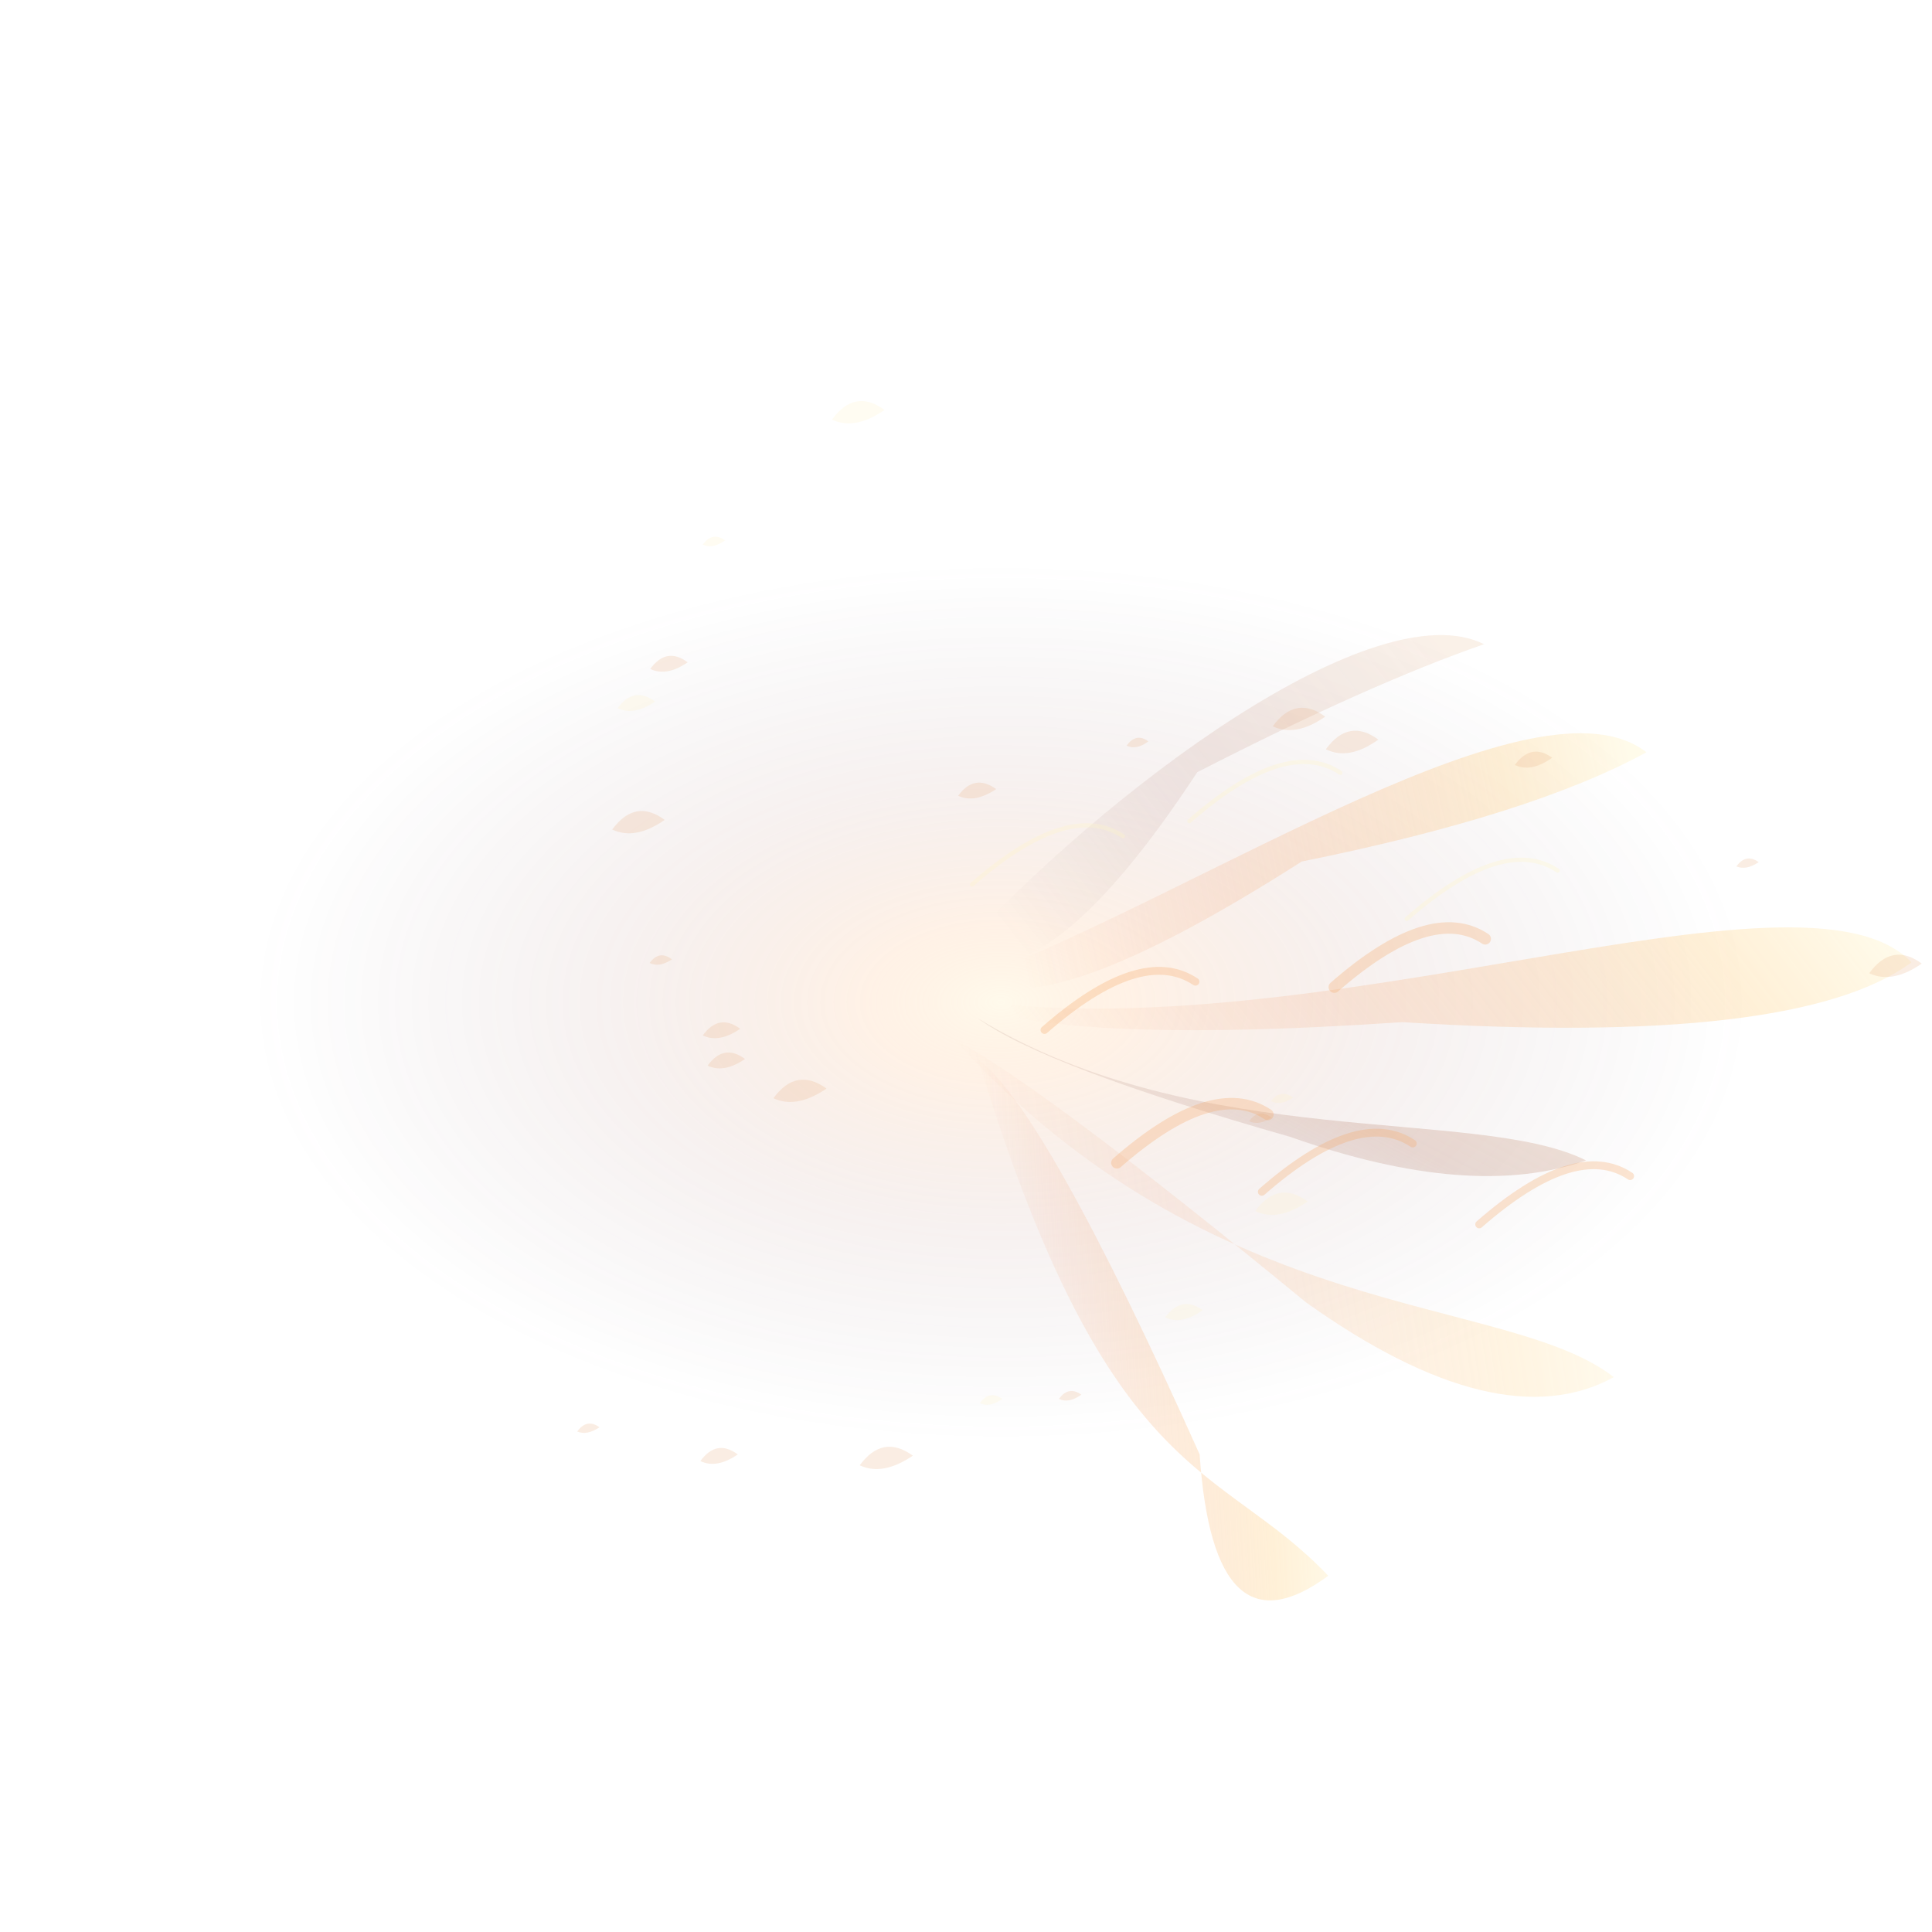
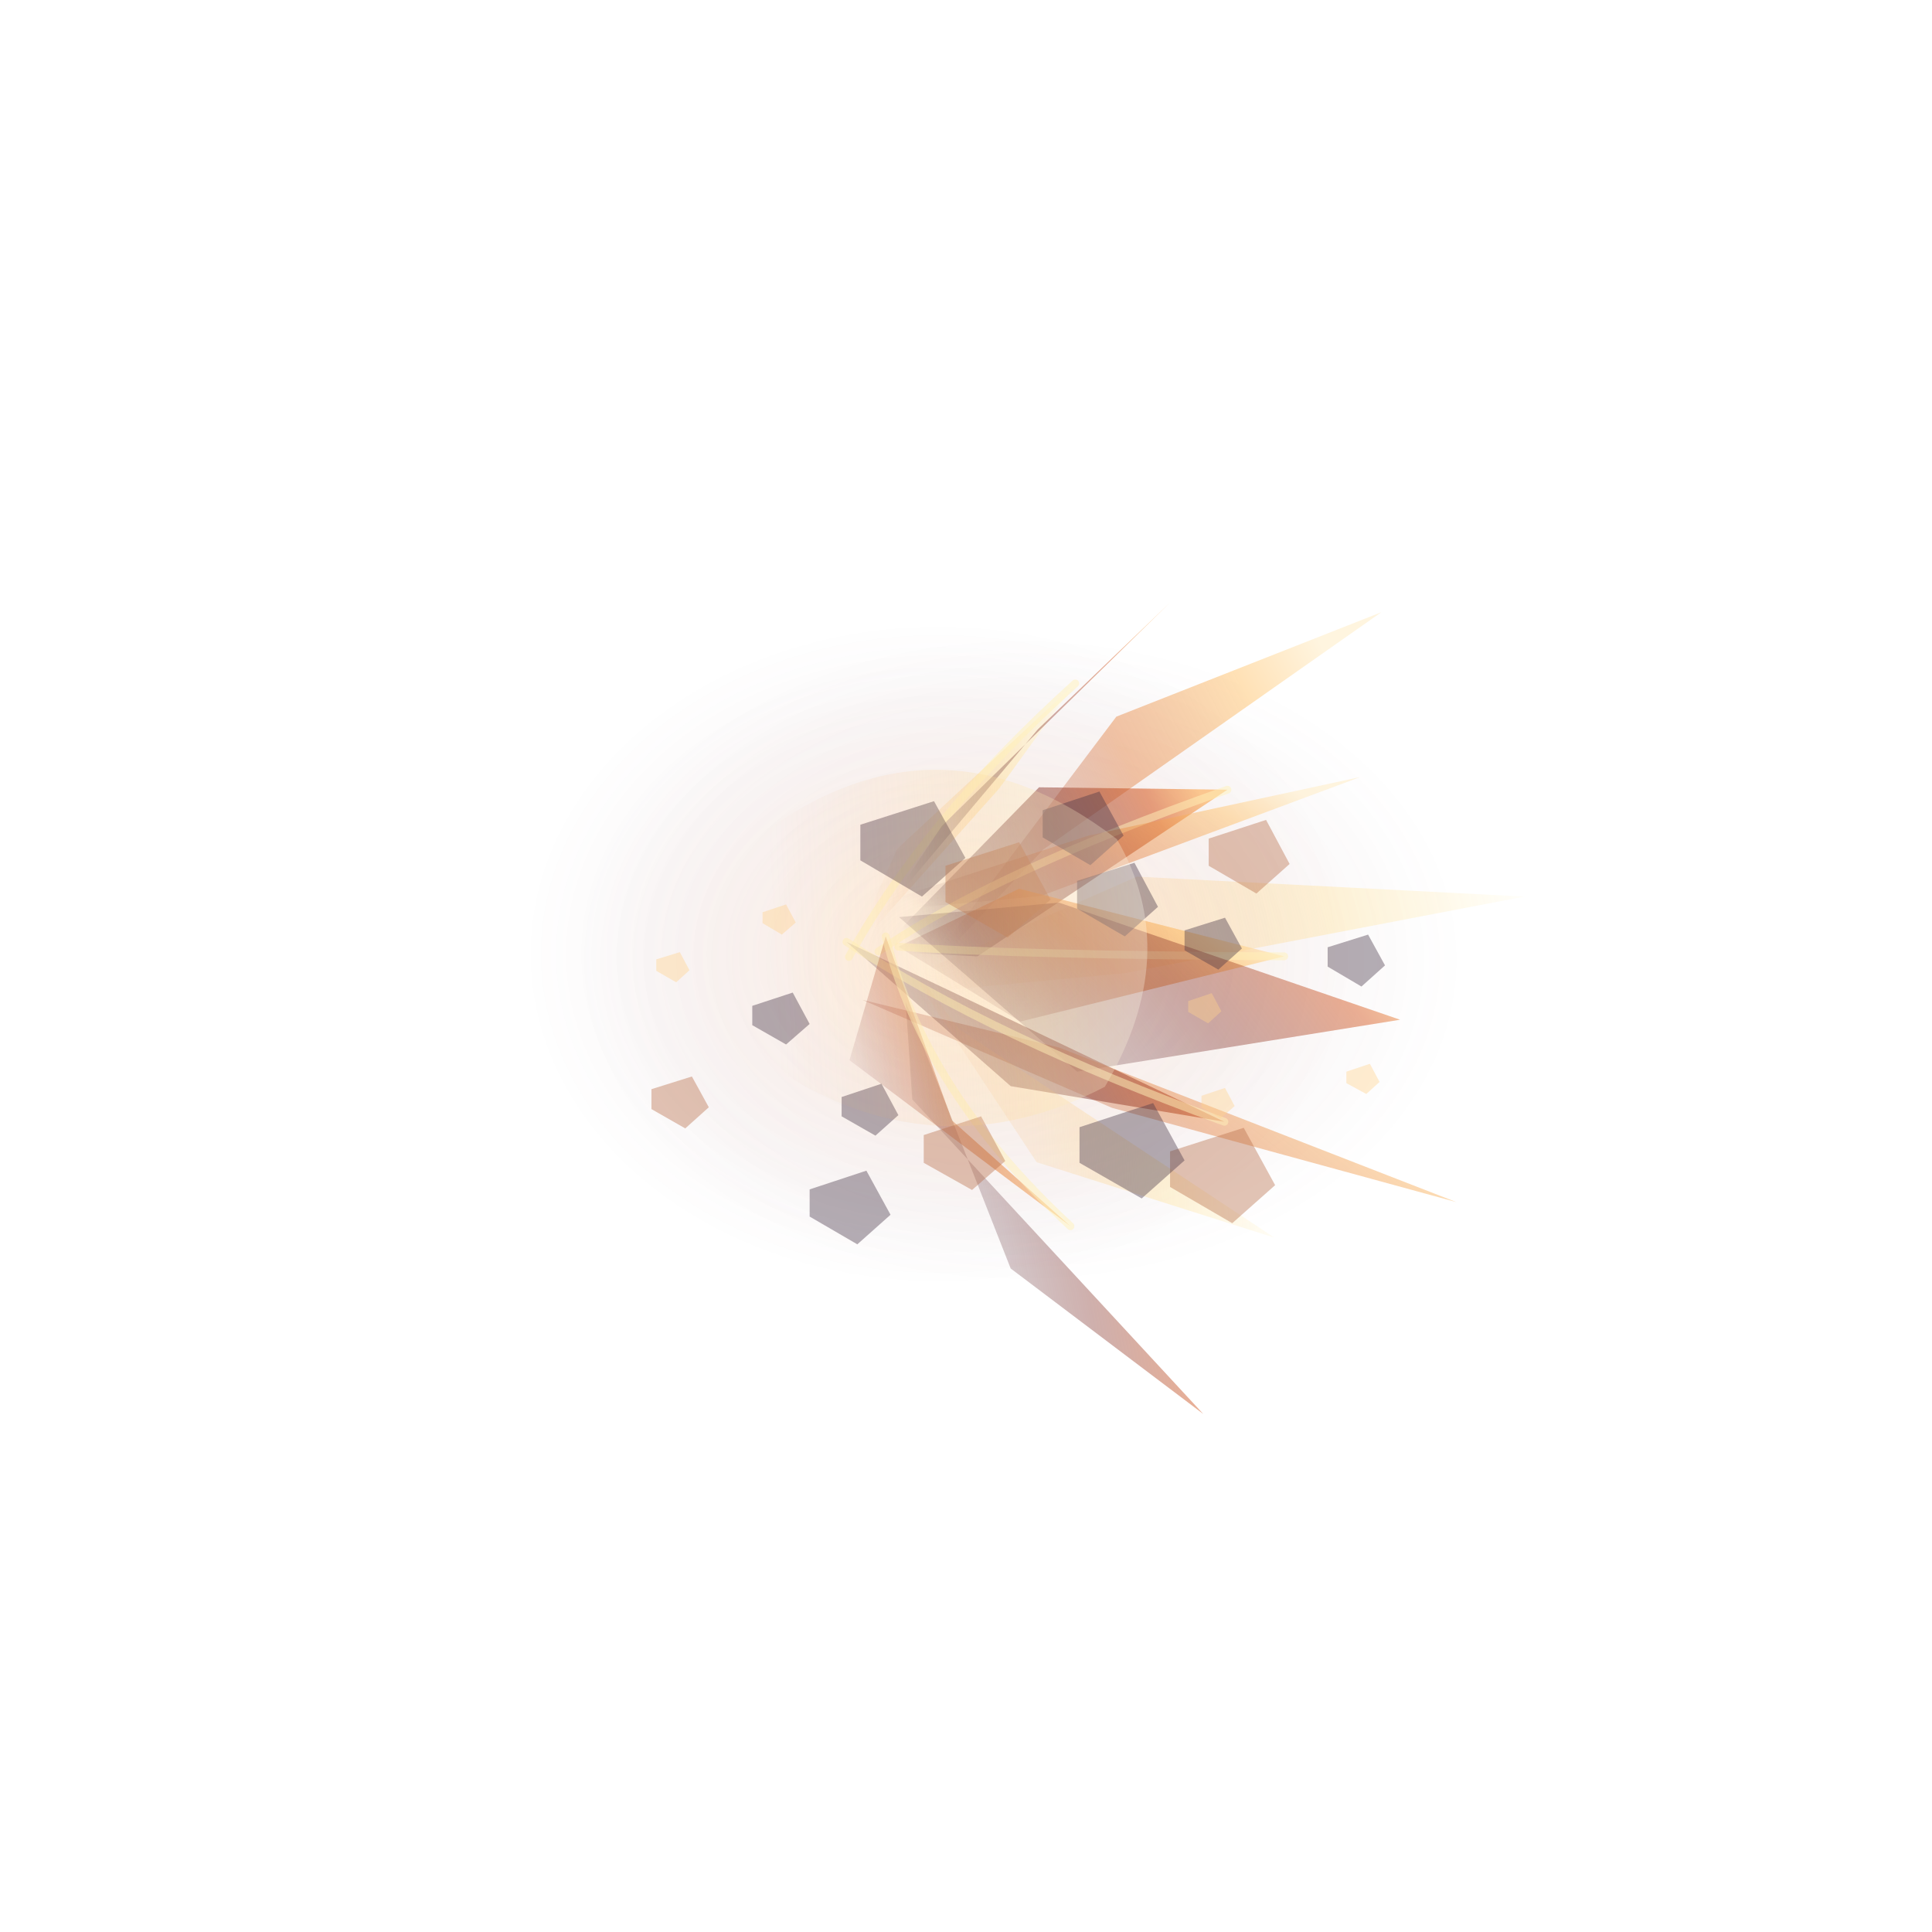
<svg xmlns="http://www.w3.org/2000/svg" width="320" height="320" viewBox="0 0 320 320">
  <defs>
+     <linearGradient id="blood" x1="0%" y1="60%" x2="100%" y2="35%">
+       <stop offset="0" stop-color="#24182b" stop-opacity="0" />
+       <stop offset=".18" stop-color="#462333" stop-opacity=".37" />
+       <stop offset=".55" stop-color="#823129" stop-opacity=".77" />
+       <stop offset=".85" stop-color="#d7602b" />
+       <stop offset="1" stop-color="#fba64b" />
+     </linearGradient>
+     <linearGradient id="saffron" x1="4%" y1="74%" x2="98%" y2="34%">
+       <stop offset="0" stop-color="#4e2135" stop-opacity="0" />
+       <stop offset=".27" stop-color="#a3422f" stop-opacity=".42" />
+       <stop offset=".52" stop-color="#e27831" stop-opacity=".83" />
+       <stop offset=".81" stop-color="#ffc36c" />
+       <stop offset="1" stop-color="#ffebc0" />
+     </linearGradient>
+     <linearGradient id="white" x1="8%" y1="43%" x2="100%" y2="39%">
+       <stop offset="0" stop-color="#ec803e" stop-opacity="0" />
+       <stop offset=".38" stop-color="#fbbd62" stop-opacity=".35" />
+       <stop offset=".69" stop-color="#ffe6a7" stop-opacity=".87" />
+       <stop offset="1" stop-color="#fffdf2" />
+     </linearGradient>
    <radialGradient id="dust">
-       <stop offset="0" stop-color="#ffeab1" stop-opacity=".50" />
-       <stop offset=".18" stop-color="#ffab64" stop-opacity=".32" />
-       <stop offset=".54" stop-color="#9b594d" stop-opacity=".16" />
-       <stop offset="1" stop-color="#493446" stop-opacity="0" />
+       <stop offset="0" stop-color="#ffe1a8" stop-opacity=".44" />
+       <stop offset=".21" stop-color="#f9a052" stop-opacity=".22" />
+       <stop offset=".72" stop-color="#9b514b" stop-opacity=".09" />
+       <stop offset="1" stop-color="#5e3144" stop-opacity="0" />
    </radialGradient>
-     <linearGradient id="flare" x1="3%" y1="48%" x2="100%" y2="40%">
-       <stop offset="0" stop-color="#e56c3d" stop-opacity="0" />
-       <stop offset=".38" stop-color="#f59957" stop-opacity=".44" />
-       <stop offset=".8" stop-color="#ffd58e" stop-opacity=".88" />
-       <stop offset="1" stop-color="#fff4cb" />
-     </linearGradient>
-     <linearGradient id="ash" x1="0%" y1="70%" x2="100%" y2="20%">
-       <stop offset="0" stop-color="#6b4547" stop-opacity="0" />
-       <stop offset=".52" stop-color="#ac6e56" stop-opacity=".45" />
-       <stop offset="1" stop-color="#e1aa7d" stop-opacity=".58" />
-     </linearGradient>
  </defs>
-   <ellipse cx="165.8" cy="166" rx="123.8" ry="72.6" fill="url(#dust)" opacity="0.5" />
-   <path d="M 158.0 158.5 C 183.3 130.6 227.8 97.7 245.8 106.7 Q 226.8 113.3 198.3 127.9 Q 173 166.5 158.0 158.5 Z" fill="url(#ash)" opacity="0.3" />
-   <path d="M 162.0 161.9 C 200.6 146.9 254.7 110.6 272.7 124.6 Q 253.7 135.0 215.6 142.7 Q 173 169.9 162.0 161.9 Z" fill="url(#flare)" opacity="0.4" />
-   <path d="M 158.0 165.3 C 217.3 175.0 298.6 140.4 316.6 159.4 Q 297.6 173.4 232.3 169.3 Q 173 173.3 158.0 165.3 Z" fill="url(#flare)" opacity="0.4" />
-   <path d="M 162.0 168.7 C 198.7 191.0 244.7 183.2 262.7 192.2 Q 243.7 198.9 213.7 188.3 Q 173 176.7 162.0 168.7 Z" fill="url(#ash)" opacity="0.5" />
-   <path d="M 158.0 172.1 C 201.3 219.9 249.3 214.1 267.3 228.1 Q 248.3 238.5 216.3 215.7 Q 173 180.1 158.0 172.1 Z" fill="url(#flare)" opacity="0.3" />
-   <path d="M 162.0 175.5 C 183.7 246.6 202.0 242.0 220.0 261.0 Q 201.0 275.0 198.7 240.9 Q 173 183.5 162.0 175.5 Z" fill="url(#flare)" opacity="0.4" />
-   <path d="M210.5 182.4 Q212.1 180.3 214.2 181.8 Q212.1 183.2 210.5 182.4 Z" fill="#fff0be" opacity="0.2" />
-   <path d="M117.2 176.5 Q119.9 172.8 123.4 175.4 Q119.9 177.8 117.2 176.5 Z" fill="#e6a675" opacity="0.2" />
-   <path d="M210.8 120.3 Q214.6 115.1 219.5 118.7 Q214.6 122.1 210.8 120.3 Z" fill="#e6a675" opacity="0.2" />
-   <path d="M175.4 231.7 Q177.0 229.5 179.1 231.0 Q177.0 232.5 175.4 231.7 Z" fill="#e6a675" opacity="0.2" />
-   <path d="M102.3 117.3 Q105.0 113.6 108.5 116.2 Q105.0 118.6 102.3 117.3 Z" fill="#fff0be" opacity="0.2" />
-   <path d="M309.6 161.2 Q313.4 156.0 318.3 159.6 Q313.4 163.0 309.6 161.2 Z" fill="#e6a675" opacity="0.2" />
-   <path d="M95.6 237.1 Q97.2 234.9 99.3 236.4 Q97.2 237.8 95.6 237.1 Z" fill="#e6a675" opacity="0.2" />
-   <path d="M158.7 131.8 Q161.4 128.1 165.0 130.7 Q161.4 133.1 158.7 131.8 Z" fill="#e6a675" opacity="0.2" />
-   <path d="M207.9 200.6 Q211.7 195.4 216.6 199.0 Q211.7 202.4 207.9 200.6 Z" fill="#fff0be" opacity="0.2" />
-   <path d="M107.6 159.5 Q109.2 157.3 111.3 158.9 Q109.2 160.3 107.6 159.5 Z" fill="#e6a675" opacity="0.2" />
-   <path d="M250.9 126.7 Q253.6 123.0 257.1 125.5 Q253.6 128.0 250.9 126.7 Z" fill="#e6a675" opacity="0.2" />
-   <path d="M142.4 242.7 Q146.2 237.5 151.2 241.1 Q146.2 244.5 142.4 242.7 Z" fill="#e6a675" opacity="0.2" />
-   <path d="M116.4 90.2 Q118.0 88.0 120.1 89.5 Q118.0 91.0 116.4 90.2 Z" fill="#fff0be" opacity="0.2" />
-   <path d="M323.0 193.6 Q325.7 189.9 329.2 192.5 Q325.7 194.9 323.0 193.6 Z" fill="#e6a675" opacity="0.2" />
-   <path d="M128.1 181.9 Q131.9 176.7 136.9 180.3 Q131.9 183.7 128.1 181.9 Z" fill="#e6a675" opacity="0.2" />
-   <path d="M186.6 123.5 Q188.2 121.3 190.2 122.8 Q188.2 124.3 186.6 123.5 Z" fill="#e6a675" opacity="0.2" />
-   <path d="M193.0 218.2 Q195.7 214.5 199.2 217.0 Q195.7 219.5 193.0 218.2 Z" fill="#fff0be" opacity="0.2" />
-   <path d="M101.4 137.4 Q105.2 132.2 110.1 135.8 Q105.2 139.2 101.4 137.4 Z" fill="#e6a675" opacity="0.2" />
-   <path d="M287.6 143.5 Q289.2 141.3 291.3 142.8 Q289.2 144.2 287.6 143.5 Z" fill="#e6a675" opacity="0.2" />
-   <path d="M116.0 242.0 Q118.7 238.3 122.2 240.9 Q118.7 243.3 116.0 242.0 Z" fill="#e6a675" opacity="0.2" />
-   <path d="M137.8 69.5 Q141.6 64.3 146.5 67.9 Q141.6 71.3 137.8 69.5 Z" fill="#fff0be" opacity="0.2" />
-   <path d="M206.9 185.7 Q208.5 183.5 210.6 185.1 Q208.5 186.5 206.9 185.7 Z" fill="#e6a675" opacity="0.2" />
-   <path d="M116.4 171.5 Q119.1 167.8 122.6 170.4 Q119.1 172.8 116.4 171.5 Z" fill="#e6a675" opacity="0.2" />
-   <path d="M219.6 124.1 Q223.4 118.9 228.3 122.5 Q223.4 126.0 219.6 124.1 Z" fill="#e6a675" opacity="0.2" />
-   <path d="M162.3 232.4 Q163.9 230.2 166.0 231.7 Q163.9 233.2 162.3 232.4 Z" fill="#fff0be" opacity="0.2" />
-   <path d="M107.7 110.8 Q110.4 107.1 113.9 109.7 Q110.4 112.1 107.7 110.8 Z" fill="#e6a675" opacity="0.2" />
-   <path d="M 161.0 146.5 Q 177.0 132.5 186.0 138.5" fill="none" stroke="#fff5c6" stroke-width="0.7" stroke-linecap="round" opacity="0.3" />
-   <path d="M 173.0 170.6 Q 189.0 156.6 198.0 162.6" fill="none" stroke="#f4a967" stroke-width="1.3" stroke-linecap="round" opacity="0.3" />
-   <path d="M 185.0 192.6 Q 201.0 178.6 210.0 184.6" fill="none" stroke="#f4a967" stroke-width="1.9" stroke-linecap="round" opacity="0.3" />
-   <path d="M 197.0 136.0 Q 213.0 122.0 222.0 128.0" fill="none" stroke="#fff5c6" stroke-width="0.7" stroke-linecap="round" opacity="0.3" />
-   <path d="M 209.0 197.4 Q 225.0 183.4 234.0 189.4" fill="none" stroke="#f4a967" stroke-width="1.3" stroke-linecap="round" opacity="0.3" />
-   <path d="M 221.0 163.5 Q 237.0 149.5 246.0 155.5" fill="none" stroke="#f4a967" stroke-width="1.9" stroke-linecap="round" opacity="0.3" />
-   <path d="M 233.0 152.2 Q 249.0 138.2 258.0 144.2" fill="none" stroke="#fff5c6" stroke-width="0.7" stroke-linecap="round" opacity="0.3" />
-   <path d="M 245.0 202.8 Q 261.0 188.8 270.0 194.8" fill="none" stroke="#f4a967" stroke-width="1.3" stroke-linecap="round" opacity="0.3" />
+   <ellipse cx="169" cy="159" rx="74.0" ry="54" fill="url(#dust)" opacity=".35" />
+   <ellipse cx="155.4" cy="158" rx="68.3" ry="55.4" fill="url(#dust)" opacity="0.4" />
+   <path d="M 140.6 158.5 L 165.5 130.6 L 178.1 113.2 L 148.6 140.6 Z" fill="url(#white)" opacity="0.6" />
+   <path d="M140.6 158.5 Q153.3 135.6 178.1 113.2" fill="none" stroke="#fff1ba" stroke-width="1.3" stroke-linecap="round" opacity="0.5" />
+   <path d="M 146.5 151.0 L 171.9 120.8 L 193.9 99.7 L 156.0 136.8 Z" fill="url(#blood)" opacity="0.5" />
+   <path d="M 150.0 165.0 L 184.9 118.7 L 228.8 101.4 L 172.8 140.7 Z" fill="url(#saffron)" opacity="0.5" />
+   <path d="M 145.5 157.6 L 172.1 130.4 L 203.3 130.8 L 161.9 158.4 Z" fill="url(#blood)" opacity="0.6" />
+   <path d="M145.5 157.6 Q164.7 144.4 203.3 130.8" fill="none" stroke="#fff1ba" stroke-width="1.3" stroke-linecap="round" opacity="0.5" />
+   <path d="M 140.2 151.4 L 180.3 138.4 L 225.3 128.7 L 172.4 148.4 Z" fill="url(#saffron)" opacity="0.5" />
+   <path d="M 142.6 165.3 L 188.3 145.2 L 252.5 148.5 L 186.2 161.2 Z" fill="url(#white)" opacity="0.5" />
+   <path d="M 148.8 156.8 L 168.8 147.2 L 212.7 158.4 L 169.0 169.2 Z" fill="url(#saffron)" opacity="0.6" />
+   <path d="M148.8 156.8 Q168.9 158.2 212.7 158.4" fill="none" stroke="#fff1ba" stroke-width="1.3" stroke-linecap="round" opacity="0.5" />
+   <path d="M 148.9 151.9 L 175.4 149.5 L 231.9 168.9 L 178.4 177.5 Z" fill="url(#blood)" opacity="0.5" />
+   <path d="M 142.8 165.6 L 175.4 173.5 L 241.2 199.1 L 184.2 183.5 Z" fill="url(#saffron)" opacity="0.5" />
+   <path d="M 140.2 156.0 L 156.9 163.9 L 202.8 185.8 L 167.4 179.9 Z" fill="url(#blood)" opacity="0.6" />
+   <path d="M140.2 156.0 Q164.5 171.9 202.8 185.8" fill="none" stroke="#fff1ba" stroke-width="1.3" stroke-linecap="round" opacity="0.5" />
+   <path d="M 145.3 152.5 L 158.9 170.5 L 211.1 205.0 L 171.7 192.5 Z" fill="url(#white)" opacity="0.5" />
+   <path d="M 150.0 165.9 L 151.1 182.1 L 199.3 234.2 L 167.4 210.1 Z" fill="url(#blood)" opacity="0.5" />
+   <path d="M 146.7 155.1 L 140.7 175.6 L 177.3 203.1 L 157.7 185.6 Z" fill="url(#saffron)" opacity="0.6" />
+   <path d="M146.7 155.1 Q153.0 180.6 177.3 203.1" fill="none" stroke="#fff1ba" stroke-width="1.3" stroke-linecap="round" opacity="0.5" />
+   <path d="M 196.8 165.8 L 200.7 164.5 L 202.3 167.5 L 200.1 169.5 L 196.8 167.6 Z" fill="#ffd28c" opacity="0.4" />
+   <path d="M 139.4 181.7 L 146.0 179.5 L 148.8 184.7 L 145.0 188.1 L 139.4 184.9 Z" fill="#473445" opacity="0.4" />
+   <path d="M 172.7 134.2 L 182.1 131.1 L 186.1 138.4 L 180.6 143.3 L 172.7 138.7 Z" fill="#473445" opacity="0.4" />
+   <path d="M 193.8 190.7 L 206.0 186.8 L 211.2 196.3 L 204.1 202.6 L 193.8 196.6 Z" fill="#b76b47" opacity="0.4" />
+   <path d="M 108.7 158.9 L 112.6 157.7 L 114.2 160.7 L 112.0 162.7 L 108.7 160.8 Z" fill="#ffd28c" opacity="0.4" />
+   <path d="M 196.2 154.1 L 202.9 152.0 L 205.7 157.1 L 201.8 160.6 L 196.2 157.4 Z" fill="#473445" opacity="0.4" />
+   <path d="M 153.0 188.0 L 162.5 184.9 L 166.5 192.3 L 161.0 197.1 L 153.0 192.6 Z" fill="#b76b47" opacity="0.4" />
+   <path d="M 142.5 136.6 L 154.7 132.7 L 159.9 142.1 L 152.7 148.5 L 142.5 142.5 Z" fill="#473445" opacity="0.4" />
+   <path d="M 223.0 177.5 L 226.9 176.2 L 228.5 179.2 L 226.3 181.2 L 223.0 179.4 Z" fill="#ffd28c" opacity="0.4" />
+   <path d="M 107.9 180.4 L 114.6 178.3 L 117.4 183.4 L 113.5 186.9 L 107.9 183.7 Z" fill="#b76b47" opacity="0.4" />
+   <path d="M 178.4 145.9 L 187.9 142.9 L 191.8 150.2 L 186.3 155.1 L 178.4 150.5 Z" fill="#473445" opacity="0.4" />
+   <path d="M 178.8 186.7 L 191.0 182.7 L 196.2 192.2 L 189.1 198.5 L 178.8 192.6 Z" fill="#473445" opacity="0.4" />
+   <path d="M 126.3 151.1 L 130.2 149.8 L 131.8 152.8 L 129.5 154.8 L 126.3 152.9 Z" fill="#ffd28c" opacity="0.4" />
+   <path d="M 219.9 156.9 L 226.6 154.8 L 229.4 159.9 L 225.5 163.4 L 219.9 160.1 Z" fill="#473445" opacity="0.4" />
+   <path d="M 134.1 197.0 L 143.5 193.9 L 147.5 201.2 L 142.0 206.1 L 134.1 201.5 Z" fill="#473445" opacity="0.4" />
+   <path d="M 156.6 143.4 L 168.8 139.5 L 174.0 149.0 L 166.9 155.3 L 156.6 149.4 Z" fill="#b76b47" opacity="0.4" />
+   <path d="M 199.0 181.5 L 202.9 180.2 L 204.5 183.2 L 202.2 185.2 L 199.0 183.4 Z" fill="#ffd28c" opacity="0.4" />
+   <path d="M 124.6 166.6 L 131.3 164.4 L 134.1 169.6 L 130.2 173.0 L 124.6 169.8 Z" fill="#473445" opacity="0.4" />
+   <path d="M 200.2 138.9 L 209.7 135.8 L 213.6 143.1 L 208.1 148.0 L 200.2 143.4 Z" fill="#b76b47" opacity="0.4" />
+   <path d="M125 139 Q155 116 185 139 Q196 158 183 180 Q156 194 130 178 Q118 162 125 139 Z" fill="url(#white)" opacity="0.3" />
</svg>
